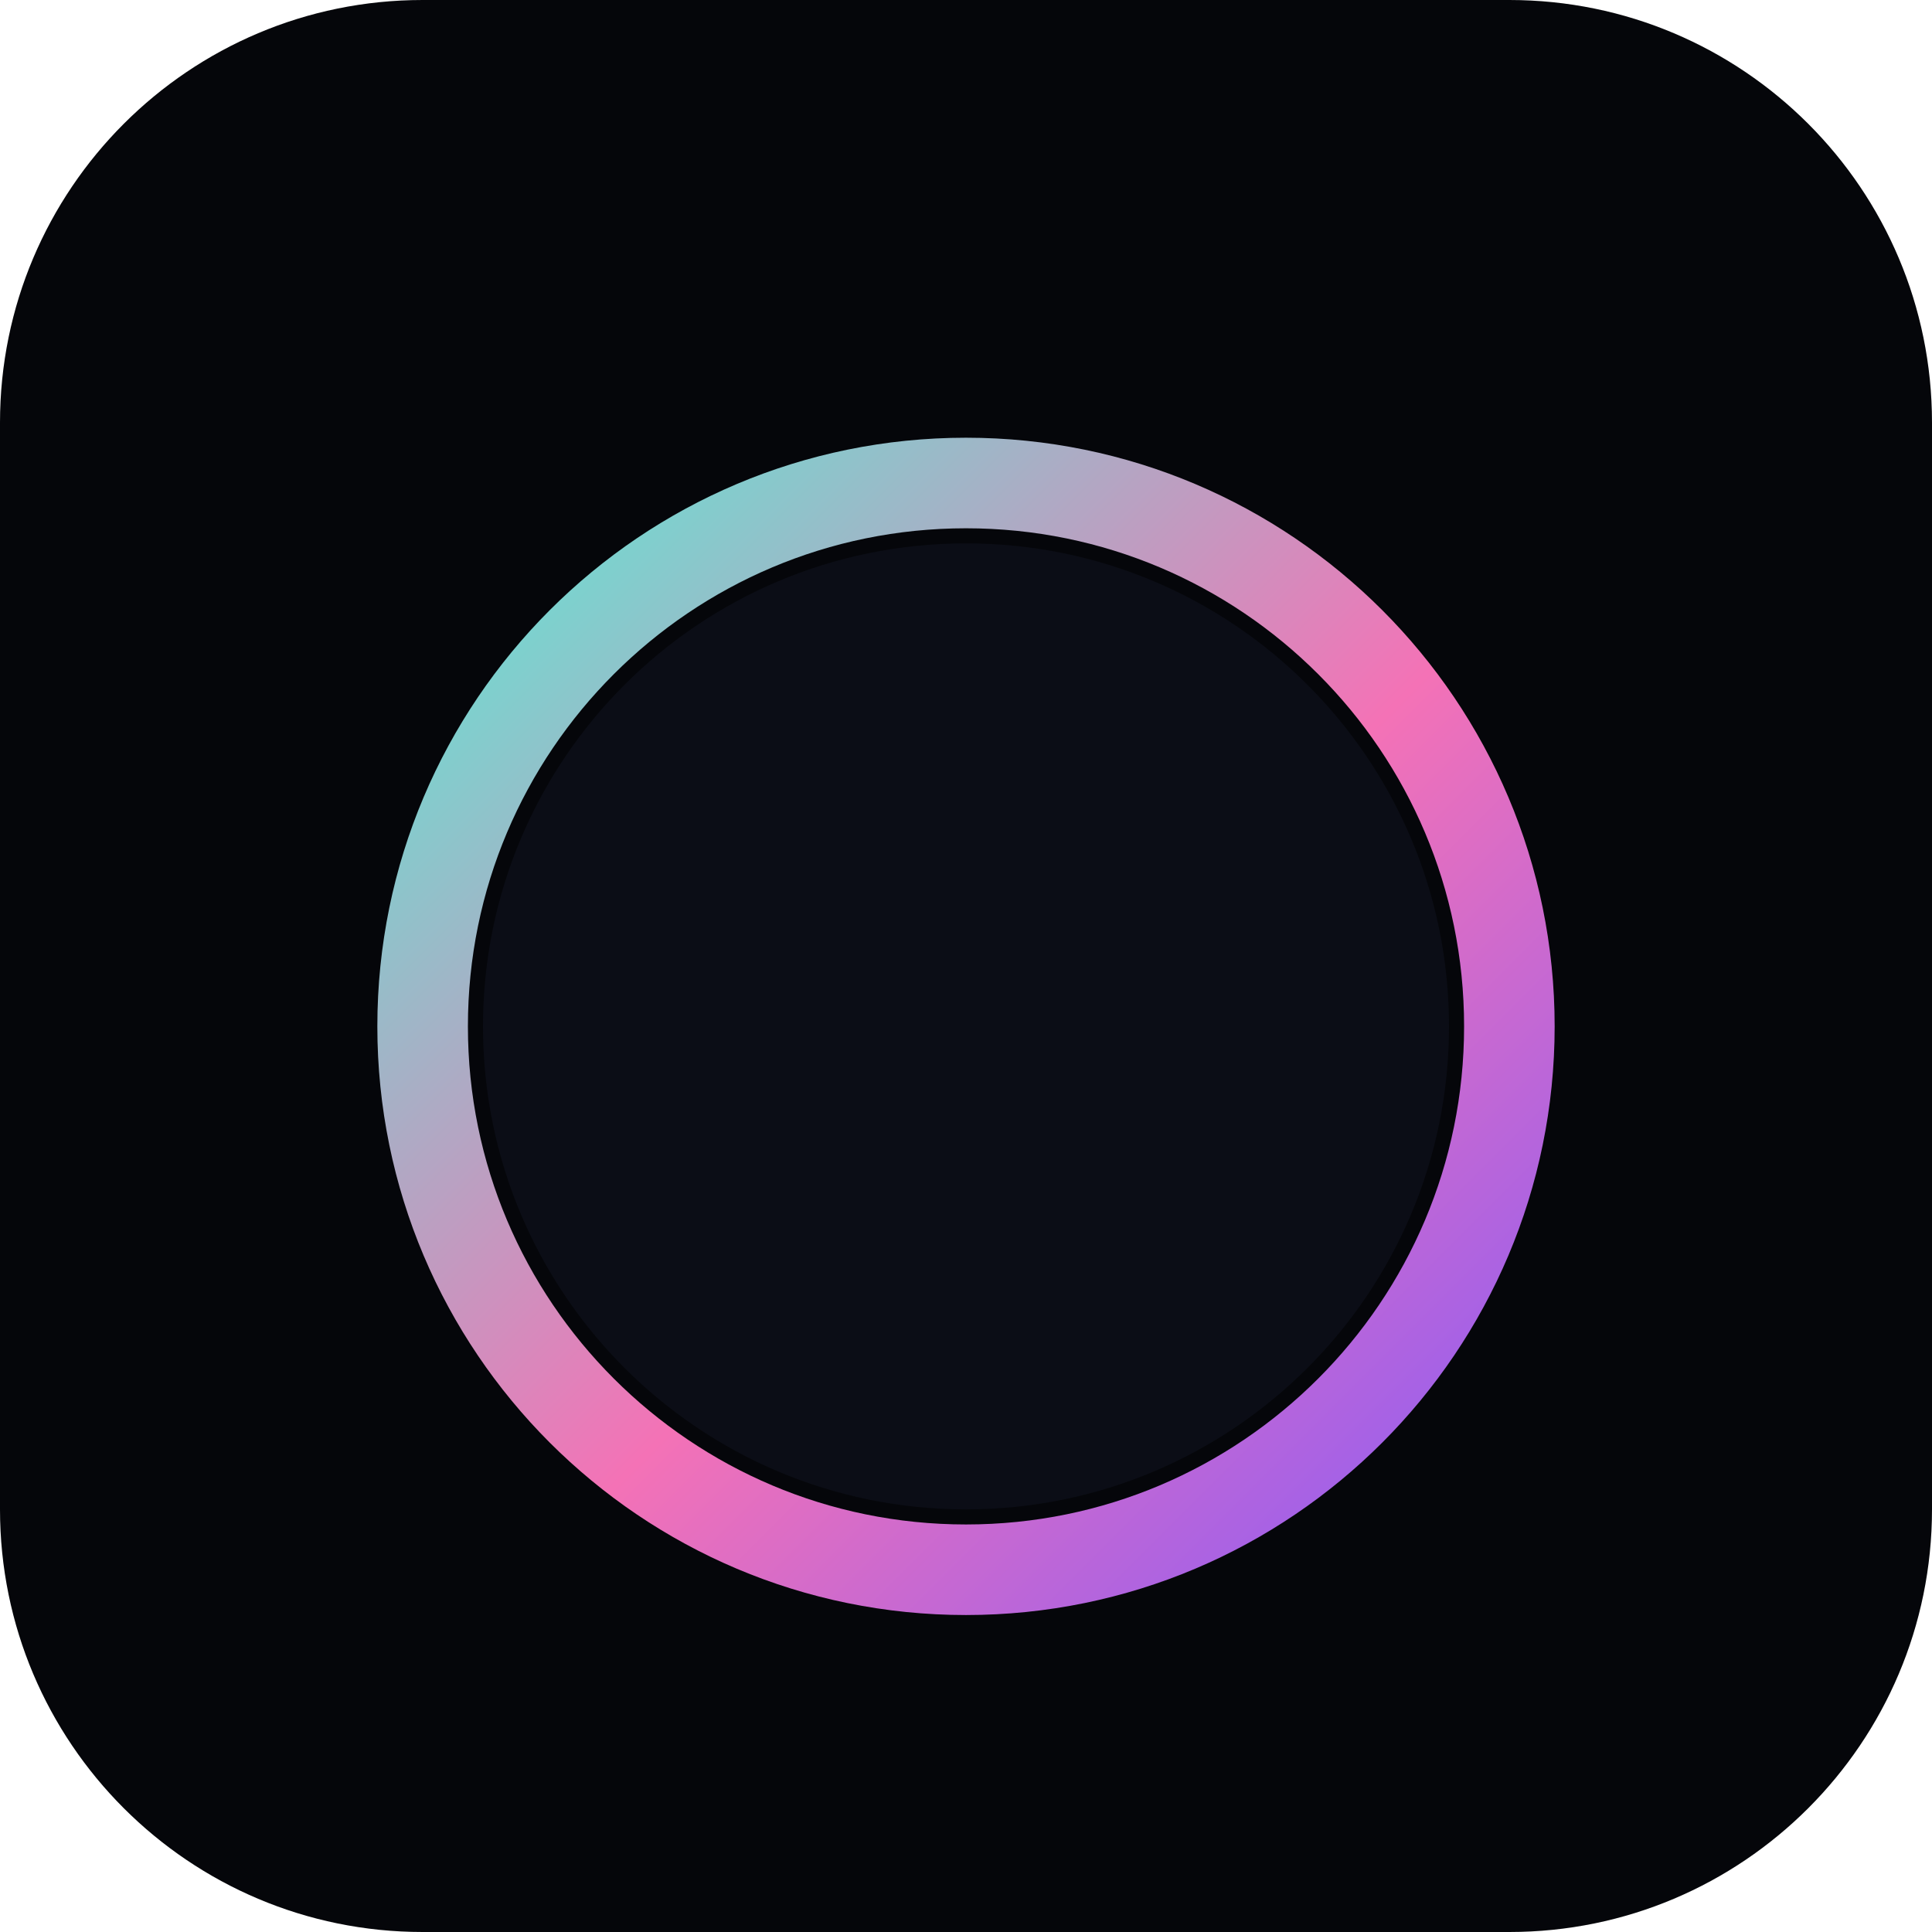
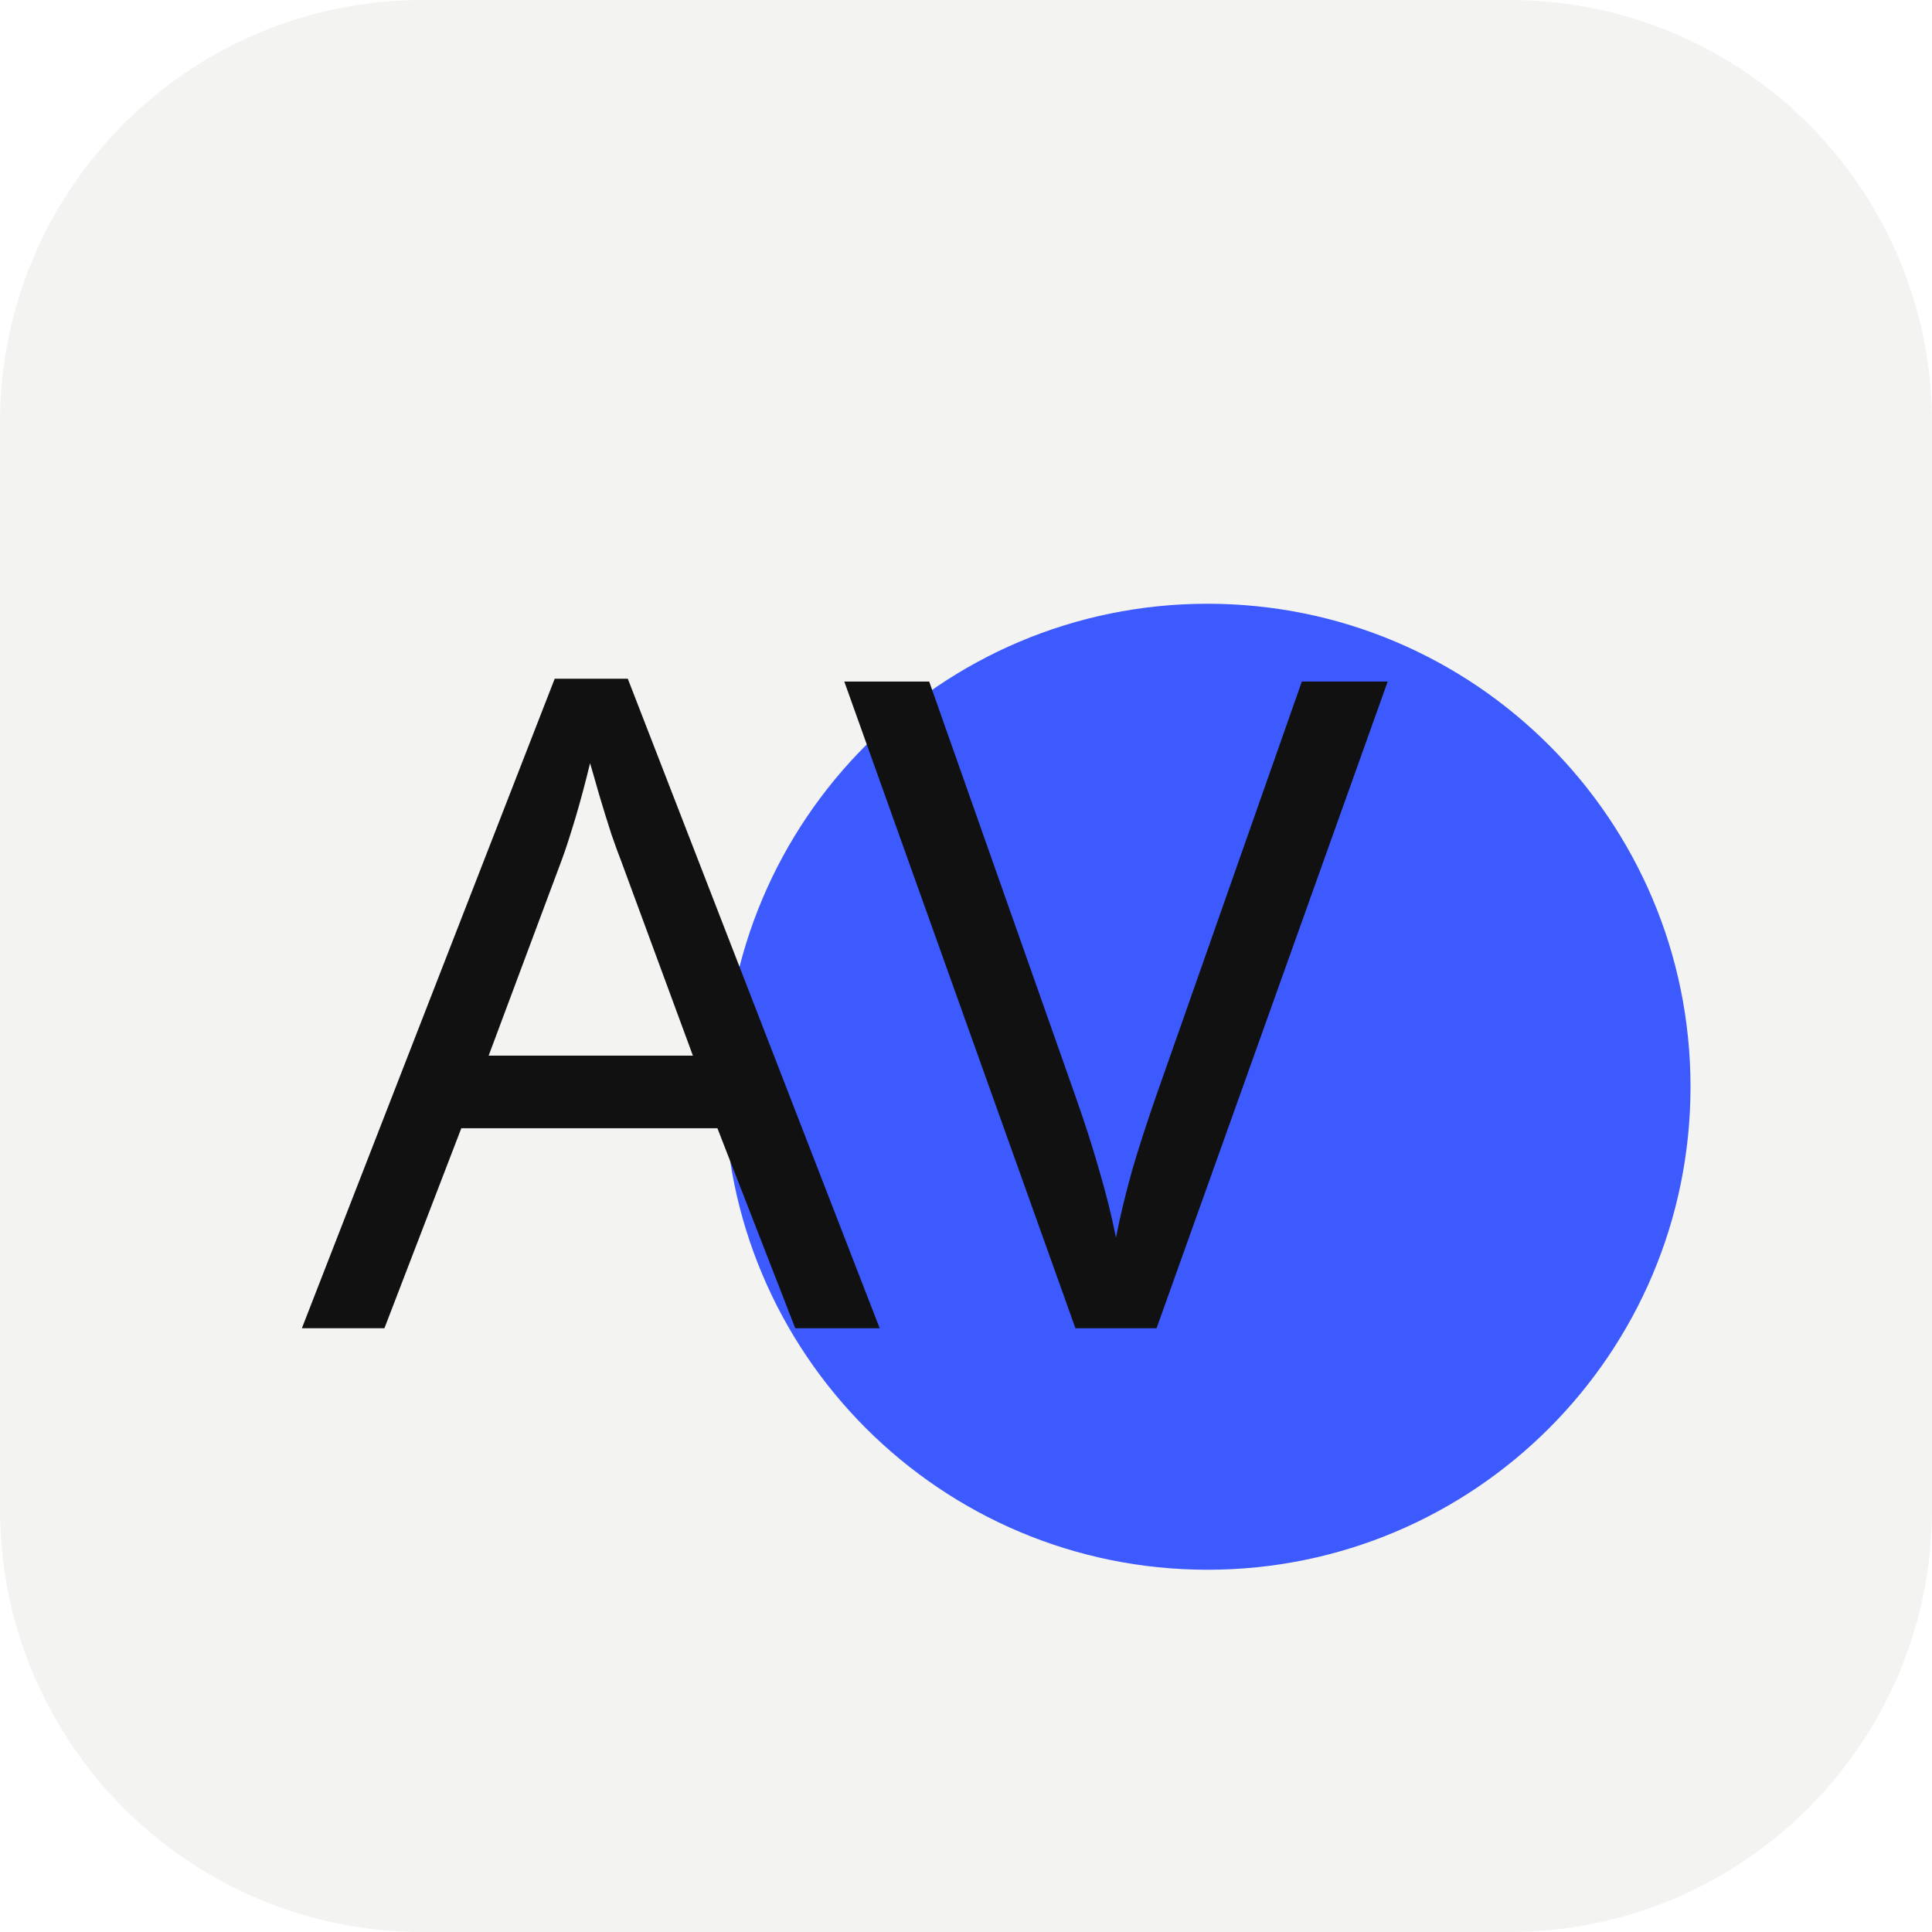
<svg xmlns="http://www.w3.org/2000/svg" viewBox="0 0 64 64">
-   <defs>
-     <linearGradient id="g" x1="0" y1="0" x2="1" y2="1">
-       <stop offset="0" stop-color="#5eead4" />
-       <stop offset="0.55" stop-color="#f472b6" />
-       <stop offset="1" stop-color="#8b5cf6" />
-     </linearGradient>
-   </defs>
-   <rect width="64" height="64" rx="14" fill="#05060a" />
-   <circle cx="32" cy="34" r="18" fill="none" stroke="url(#g)" stroke-width="3" />
-   <circle cx="32" cy="34" r="16" fill="#0b0d16" />
+   <rect width="64" height="64" rx="14" fill="#f3f3f1" />
+   <circle cx="40" cy="36" r="16" fill="#3d5afe" />
+   <text x="10" y="44" font-family="Impact, 'Anton', sans-serif" font-size="30" fill="#111">AV</text>
</svg>
